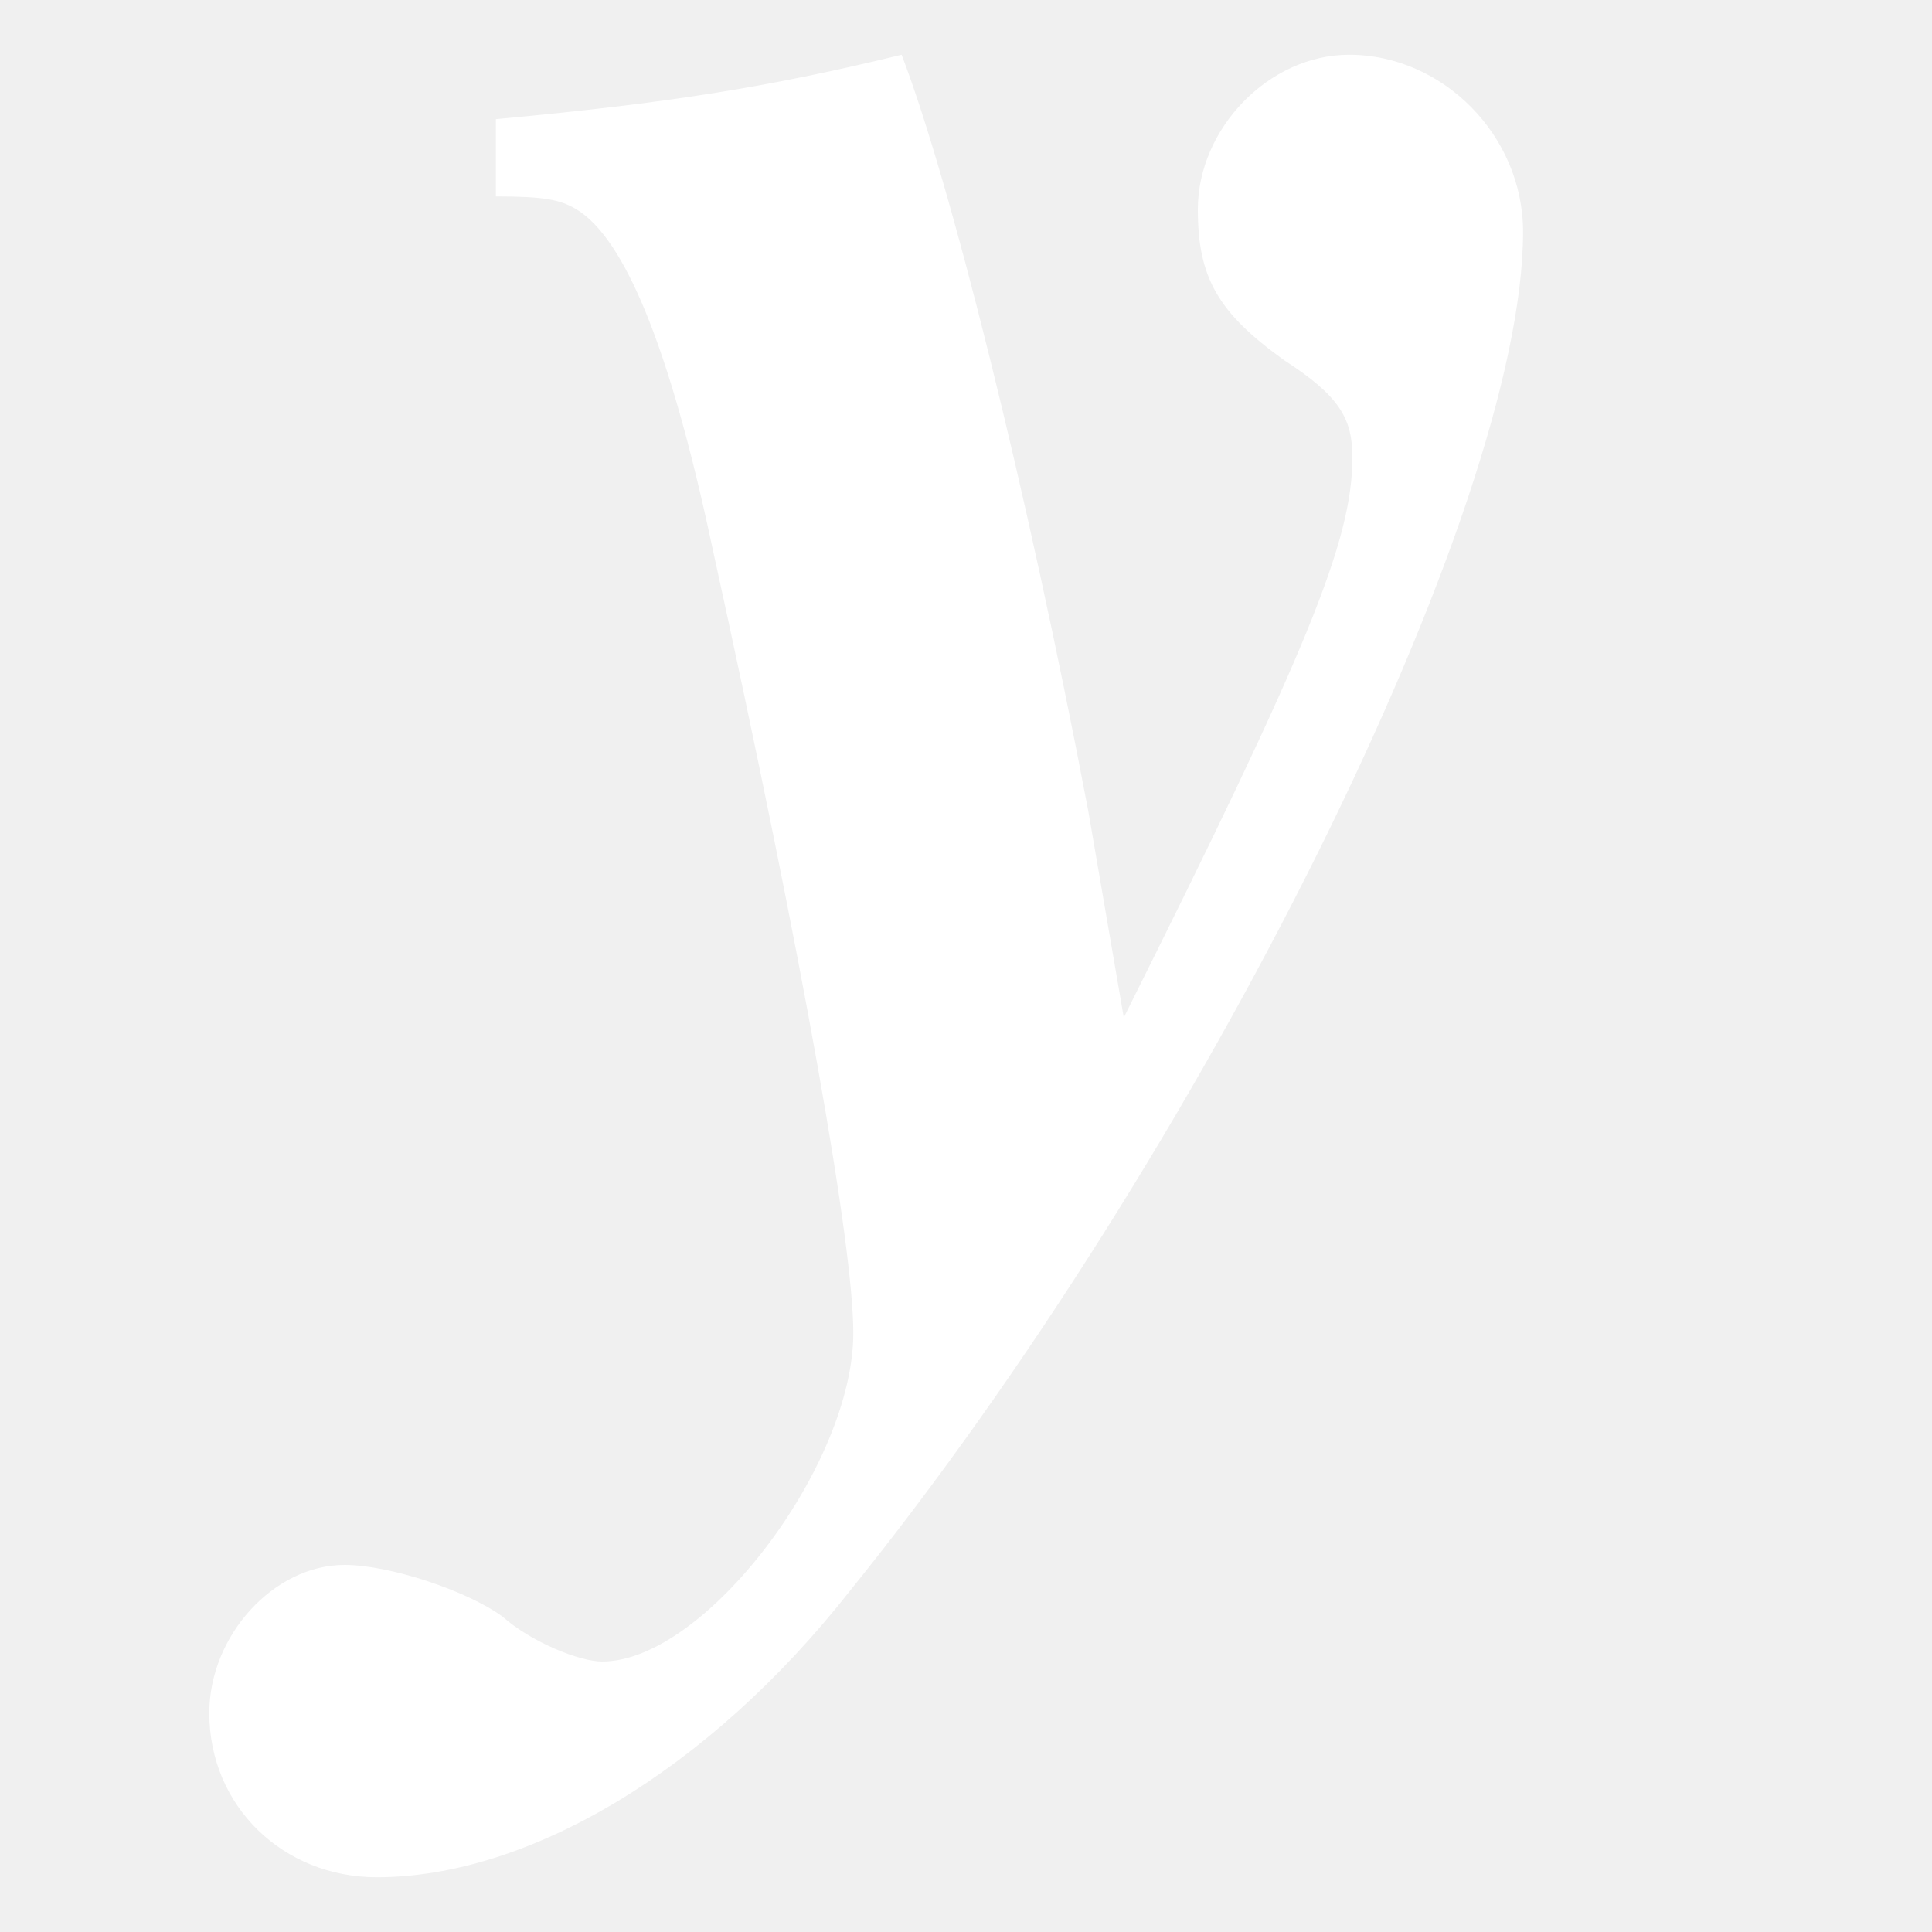
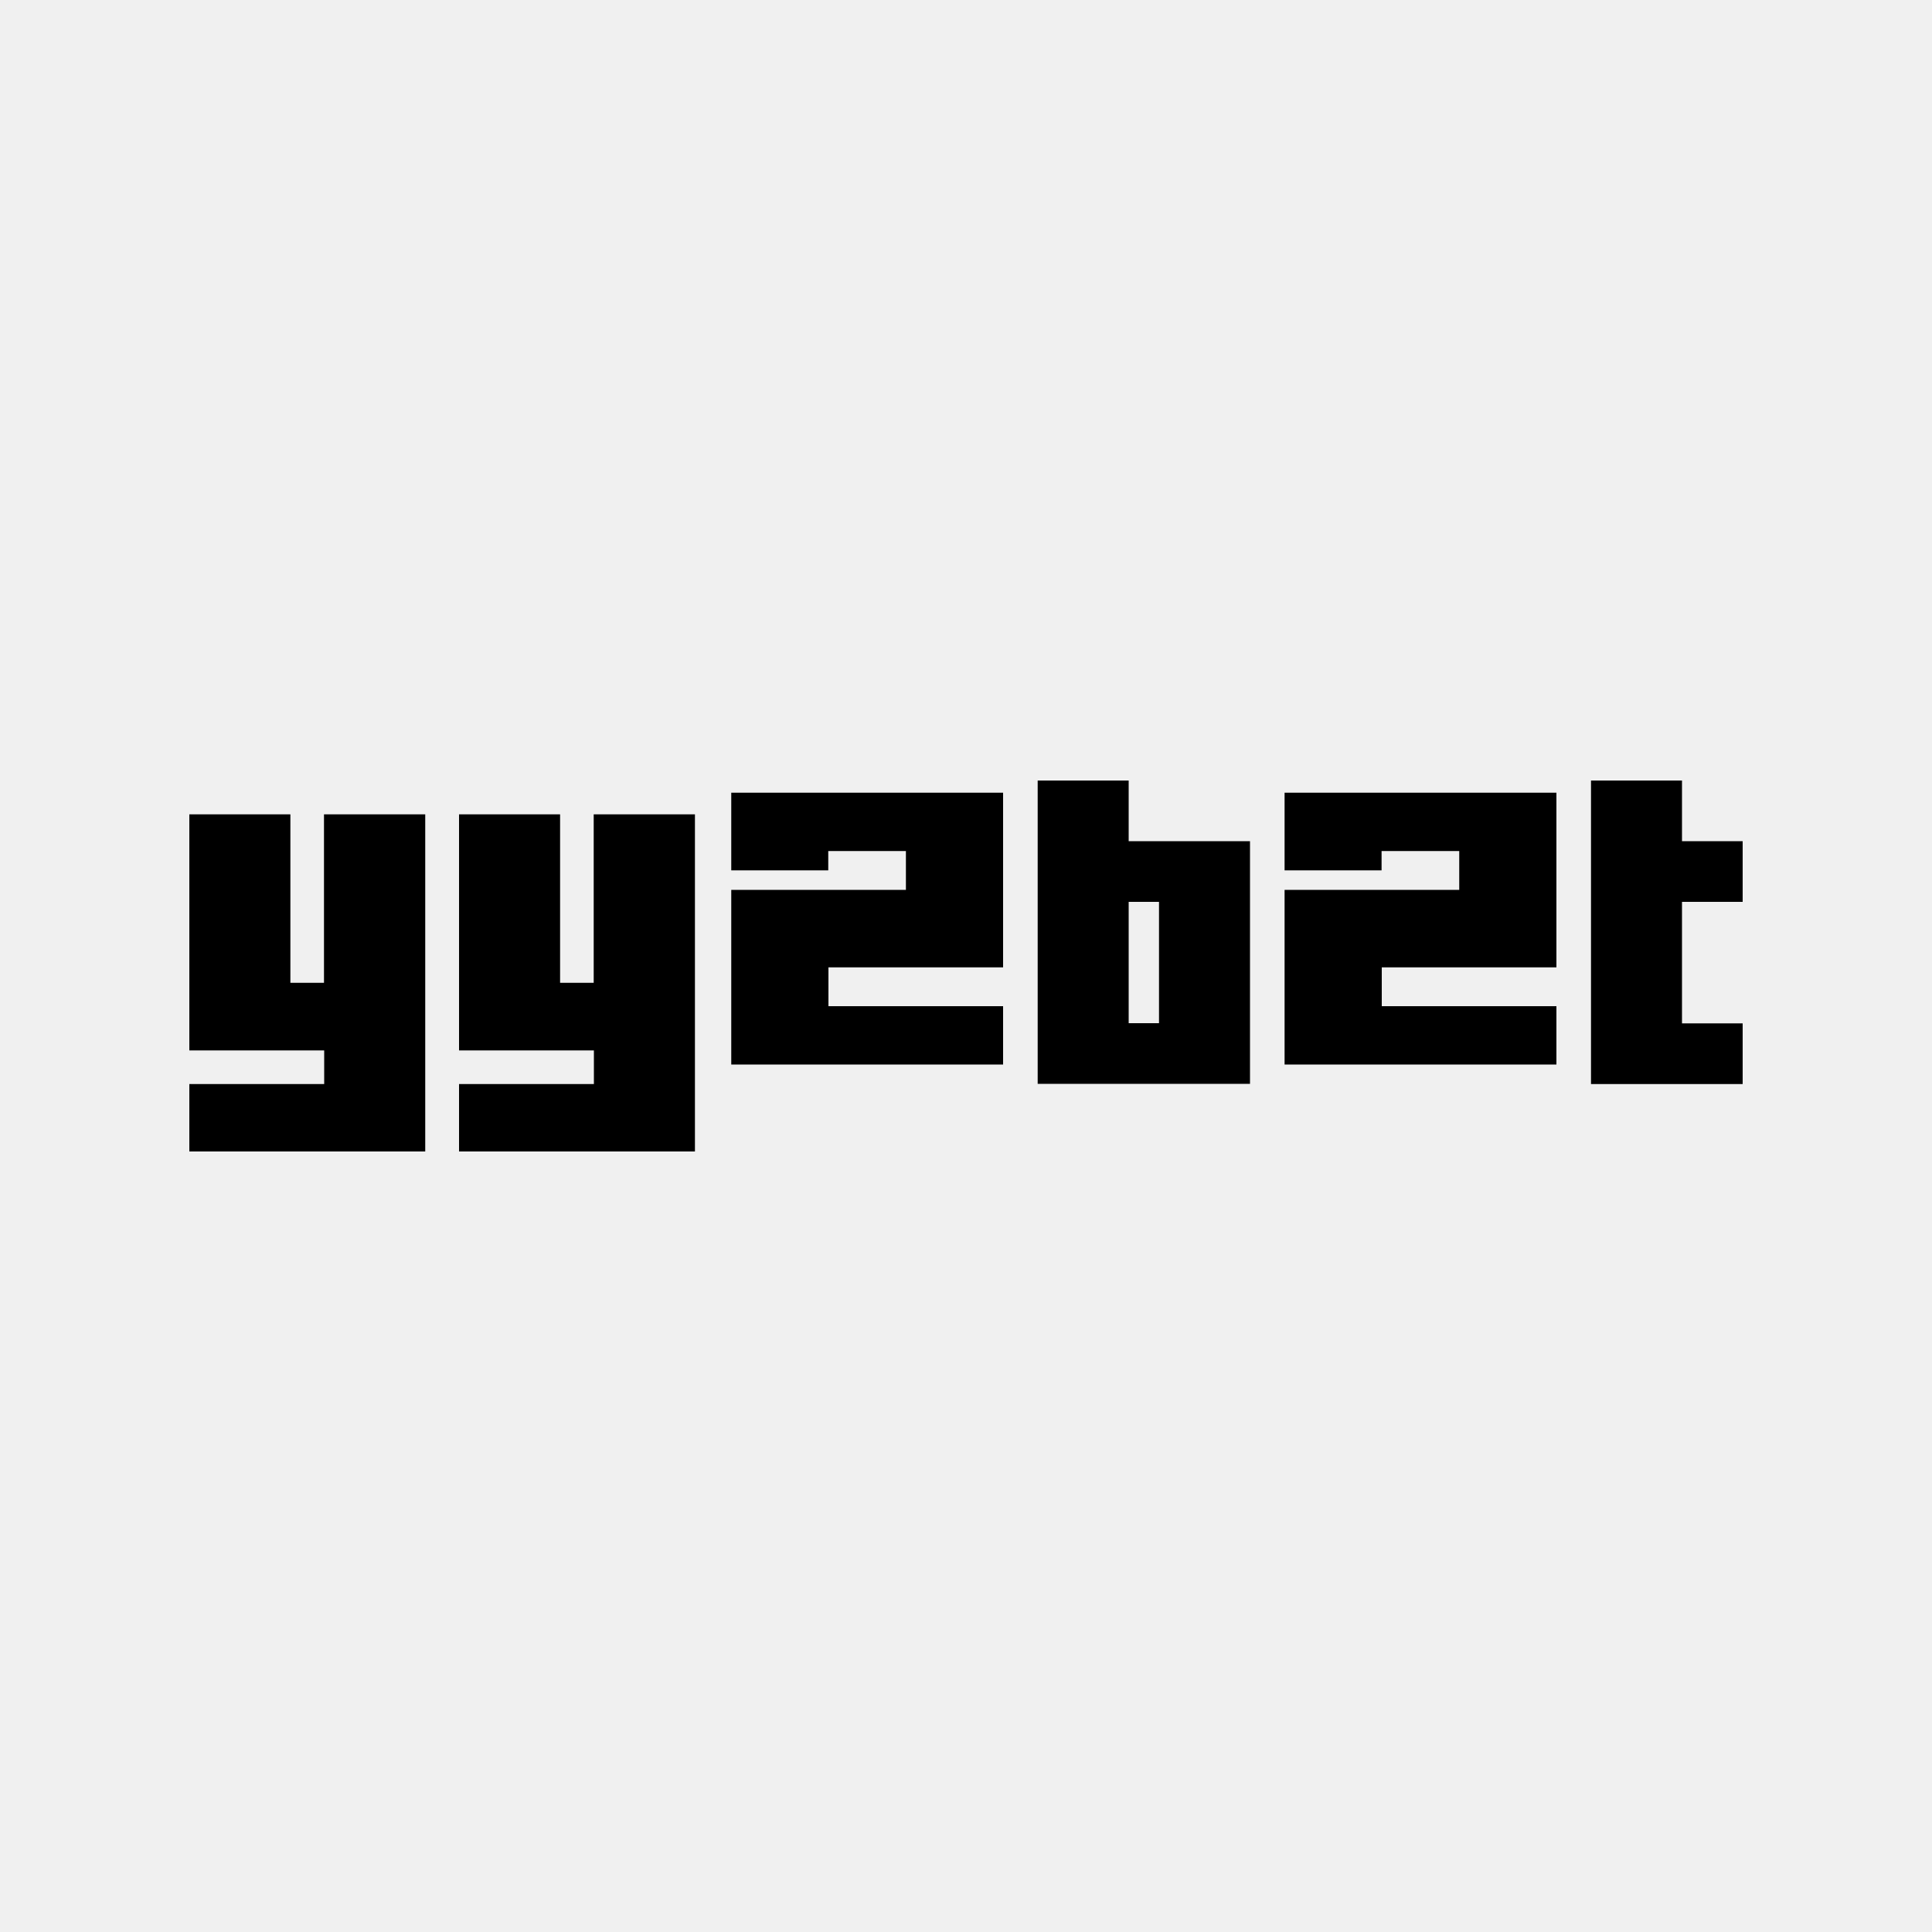
- <svg xmlns="http://www.w3.org/2000/svg" version="1.0" id="图层_1" x="0px" y="0px" viewBox="0 0 60 60" style="enable-background:new 0 0 60 60;" xml:space="preserve">
+ <svg xmlns="http://www.w3.org/2000/svg" version="1.0" x="0px" y="0px" viewBox="0 0 1000 1000" style="enable-background:new 0 0 1000 1000;" xml:space="preserve">
  <style type="text/css">
- 	.st0{fill:#FFFFFF;}
+ 	.st0{display:none;}
+ 	.st1{display:inline;}
+ 	.st2{fill:#29ABE2;}
+ 	.st3{fill:#035EDD;}
</style>
-   <g>
-     <path class="st0" d="M28,1.7c1.5,3.9,3.9,13.5,5.8,23.5l1.1,6.4C40.6,20.2,42,16.8,42,14.2c0-1.2-0.4-1.9-2.1-3   c-2.1-1.5-2.7-2.6-2.7-4.7c0-2.5,2.2-4.8,4.7-4.8c2.9,0,5.4,2.5,5.4,5.5c0,8.6-10,28.7-20.9,42.2C22,55,16.4,58.3,11.7,58.3   c-2.9,0-5.2-2.2-5.2-5.1c0-2.4,2-4.6,4.2-4.6c1.4,0,3.8,0.8,4.9,1.6c0.9,0.8,2.4,1.4,3.1,1.4c3.2,0,7.8-6.1,7.8-10.2   c0-2.7-1.5-11.3-4.4-24.5c-1.3-6.1-2.7-9.5-4.2-10.4c-0.5-0.3-1-0.4-2.5-0.4V3.7C20.8,3.2,23.9,2.7,28,1.7z" />
+   <g id="图层_1" class="st0">
+     <g class="st1">
+       <g>
+         <path class="st2" d="M465.9,73.2c22,58.1,58.1,202.8,86.6,354l16.8,95.6c86.6-170.5,108.5-222.2,108.5-261     c0-18.1-6.5-28.4-31-45.2c-31-23.3-40-38.8-40-71.1c0-37.5,33.6-72.3,71.1-72.3c43.9,0,81.4,37.5,81.4,82.7     c0,129.2-149.9,431.5-315.2,635.6c-68.5,84-152.4,134.4-223.5,134.4c-43.9,0-78.8-33.6-78.8-77.5c0-36.2,29.7-69.8,63.3-69.8     c20.7,0,56.8,11.6,73.6,24.5c14.2,11.6,36.2,20.7,46.5,20.7c47.8,0,117.6-91.7,117.6-153.7c0-40-23.3-170.5-65.9-369.5     c-19.4-91.7-41.3-143.4-63.3-156.3c-7.8-5.2-15.5-6.5-37.5-6.5v-33.6C358.7,96.5,405.2,88.7,465.9,73.2z" />
+       </g>
+       <g>
+         <path class="st3" d="M465.9,73.2c22,58.1,58.1,202.8,86.6,354l16.8,95.6c86.6-170.5,108.5-222.2,108.5-261     c0-18.1-6.5-28.4-31-45.2c-31-23.3-40-38.8-40-71.1c0-37.5,33.6-72.3,71.1-72.3c43.9,0,81.4,37.5,81.4,82.7     c0,129.2-149.9,431.5-315.2,635.6c-68.5,84-152.4,134.4-223.5,134.4c-43.9,0-78.8-33.6-78.8-77.5c0-36.2,29.7-69.8,63.3-69.8     c20.7,0,56.8,11.6,73.6,24.5c14.2,11.6,36.2,20.7,46.5,20.7c47.8,0,117.6-91.7,117.6-153.7c0-40-23.3-170.5-65.9-369.5     c-19.4-91.7-41.3-143.4-63.3-156.3c-7.8-5.2-15.5-6.5-37.5-6.5v-33.6C358.7,96.5,405.2,88.7,465.9,73.2z" />
+       </g>
+     </g>
+   </g>
+   <g id="图层_2">
+     <g>
+       <path d="M220.1,421.5V596H98v-34.9h69.8v-17.4H98V421.5h52.3v87.2h17.4v-87.2H220.1z" />
+       <path d="M359.7,421.5V596H237.6v-34.9h69.8v-17.4h-69.8V421.5h52.3v87.2h17.4v-87.2H359.7z" />
+       <path d="M378.5,551v-90.4h90.4v-20.1h-40.2v10h-50.2v-40.2h140.7v90.4h-90.4v20.1h90.4V551H378.5z" />
+       <path d="M584.2,404v31.4H647v125.6H537.1V404H584.2z M584.2,466.8v62.8h15.7v-62.8H584.2z" />
+       <path d="M664.9,551v-90.4h90.4v-20.1h-40.2v10h-50.2v-40.2h140.7v90.4h-90.4v20.1h90.4V551H664.9z" />
+       <path d="M870.6,529.7H902v31.4h-78.5V404h47.1v31.4H902v31.4h-31.4V529.7z" />
+     </g>
  </g>
</svg>
